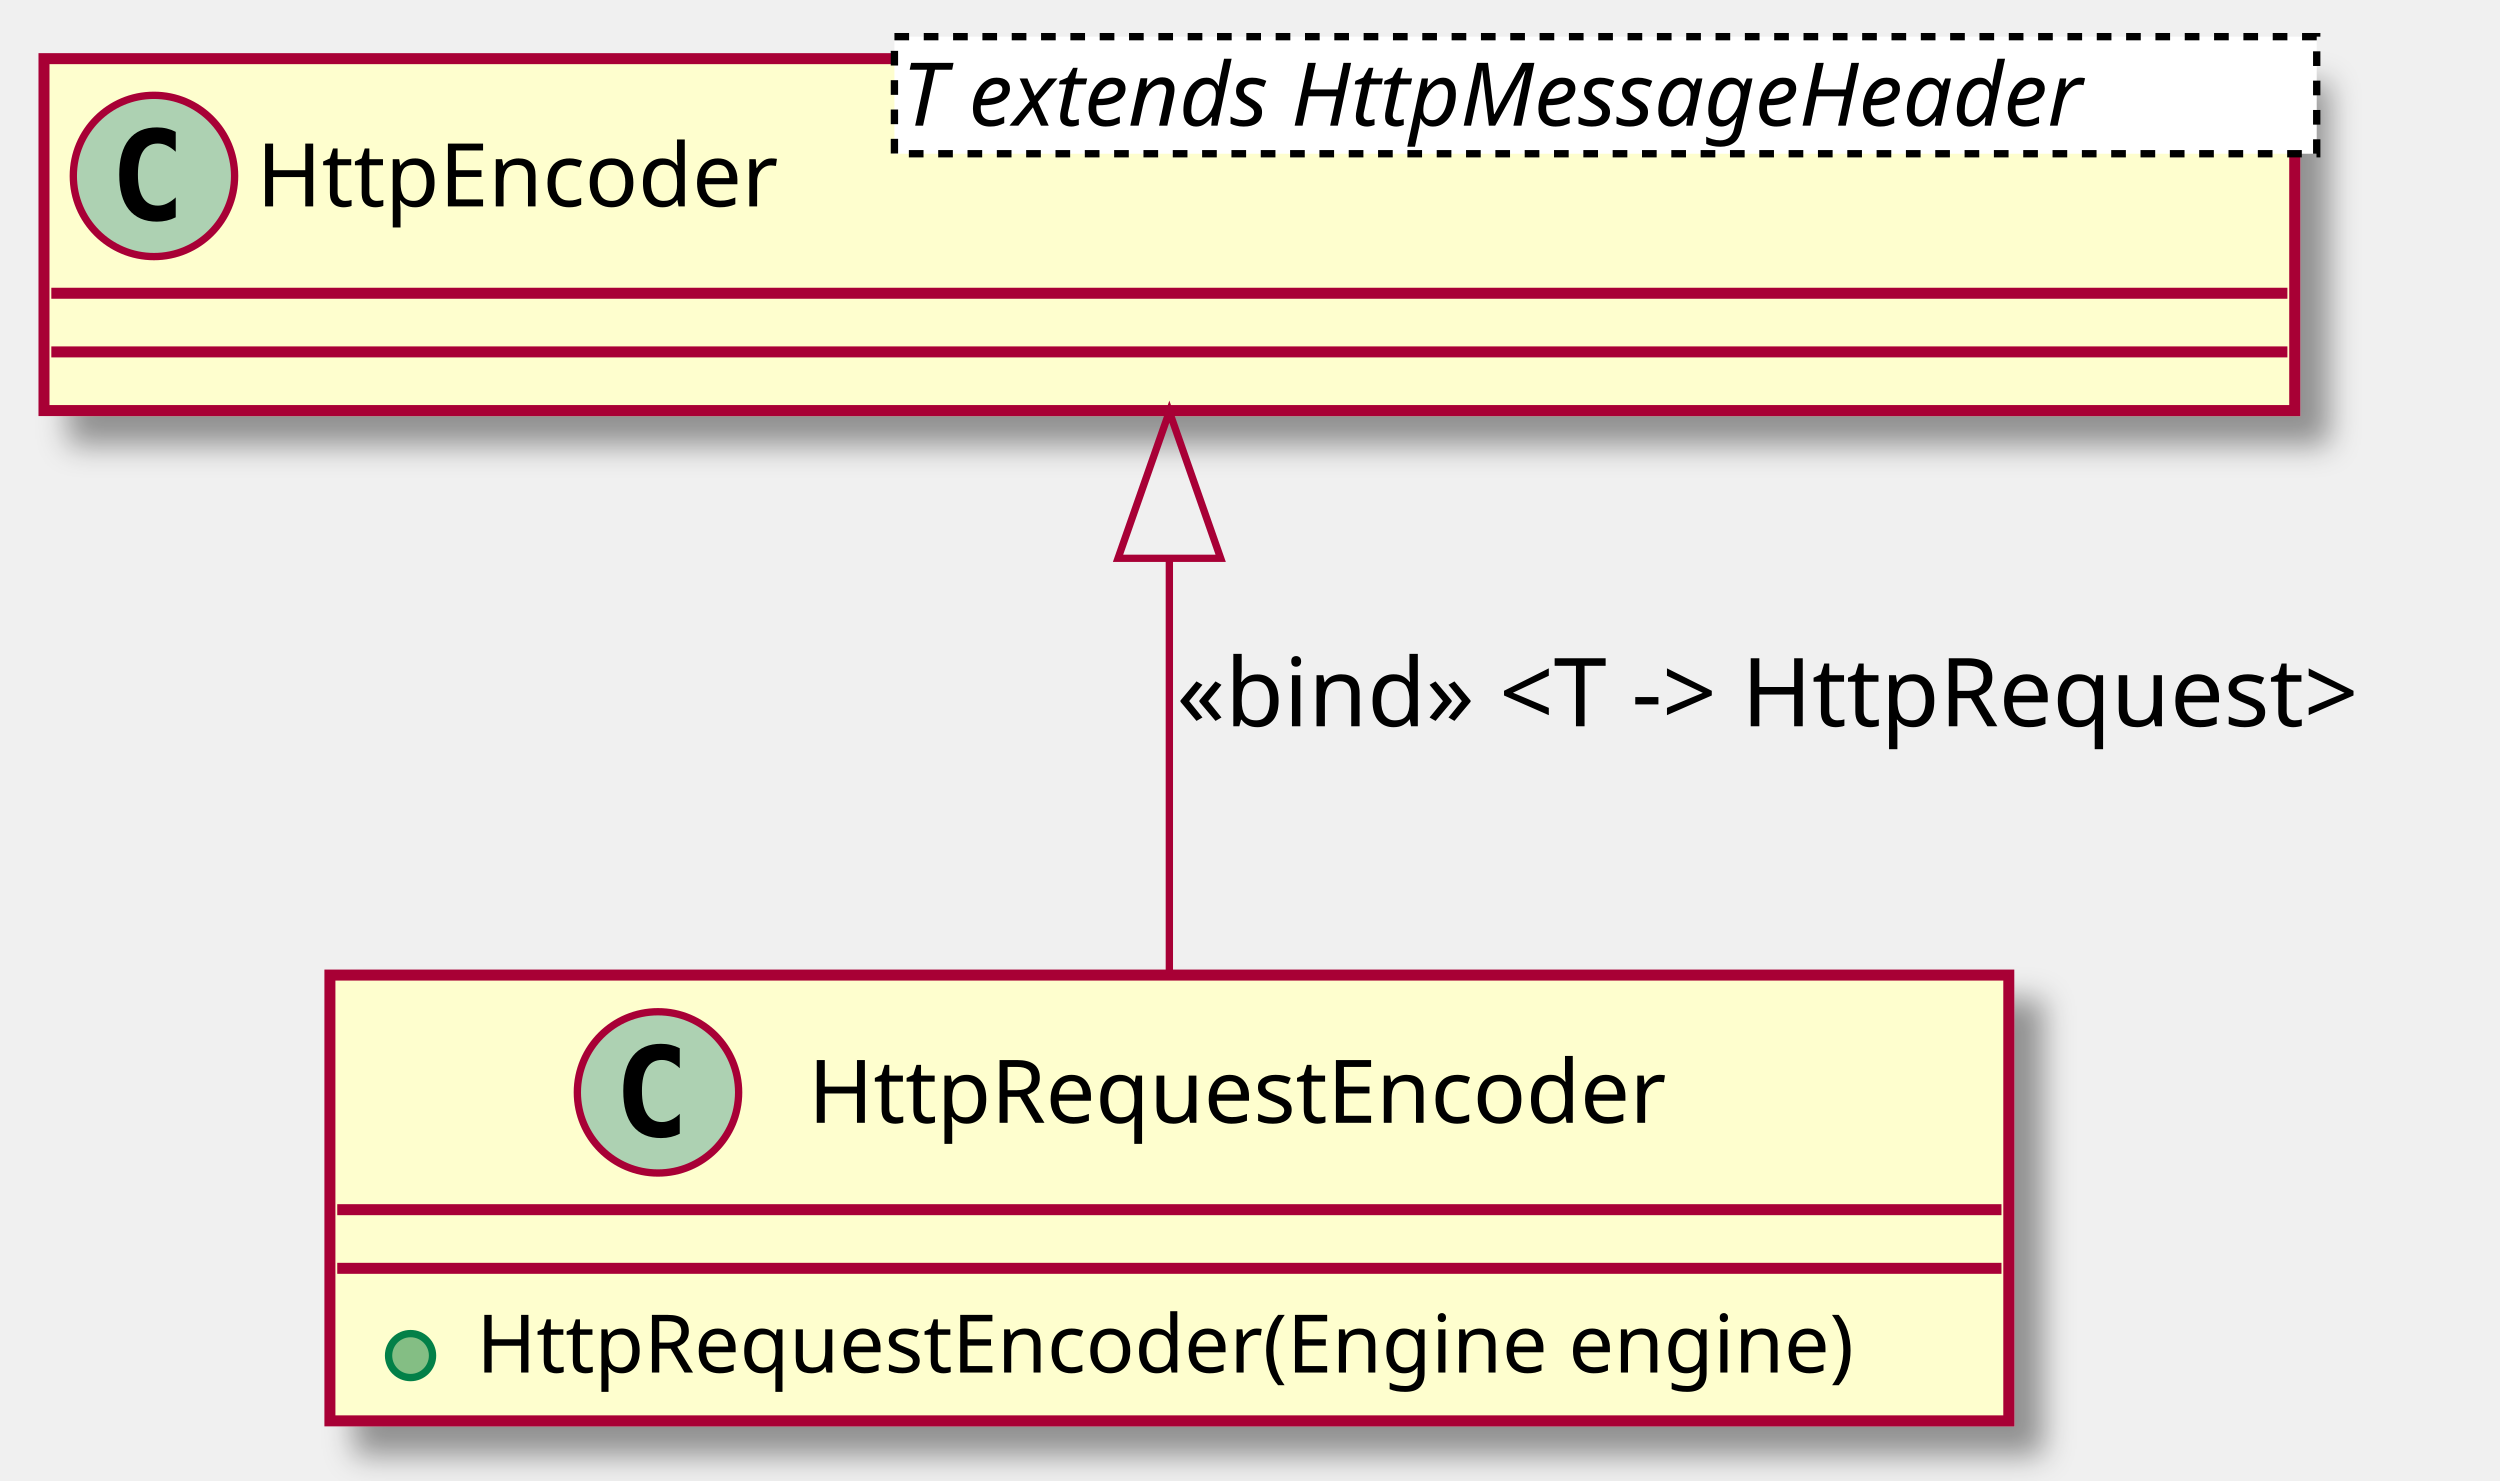
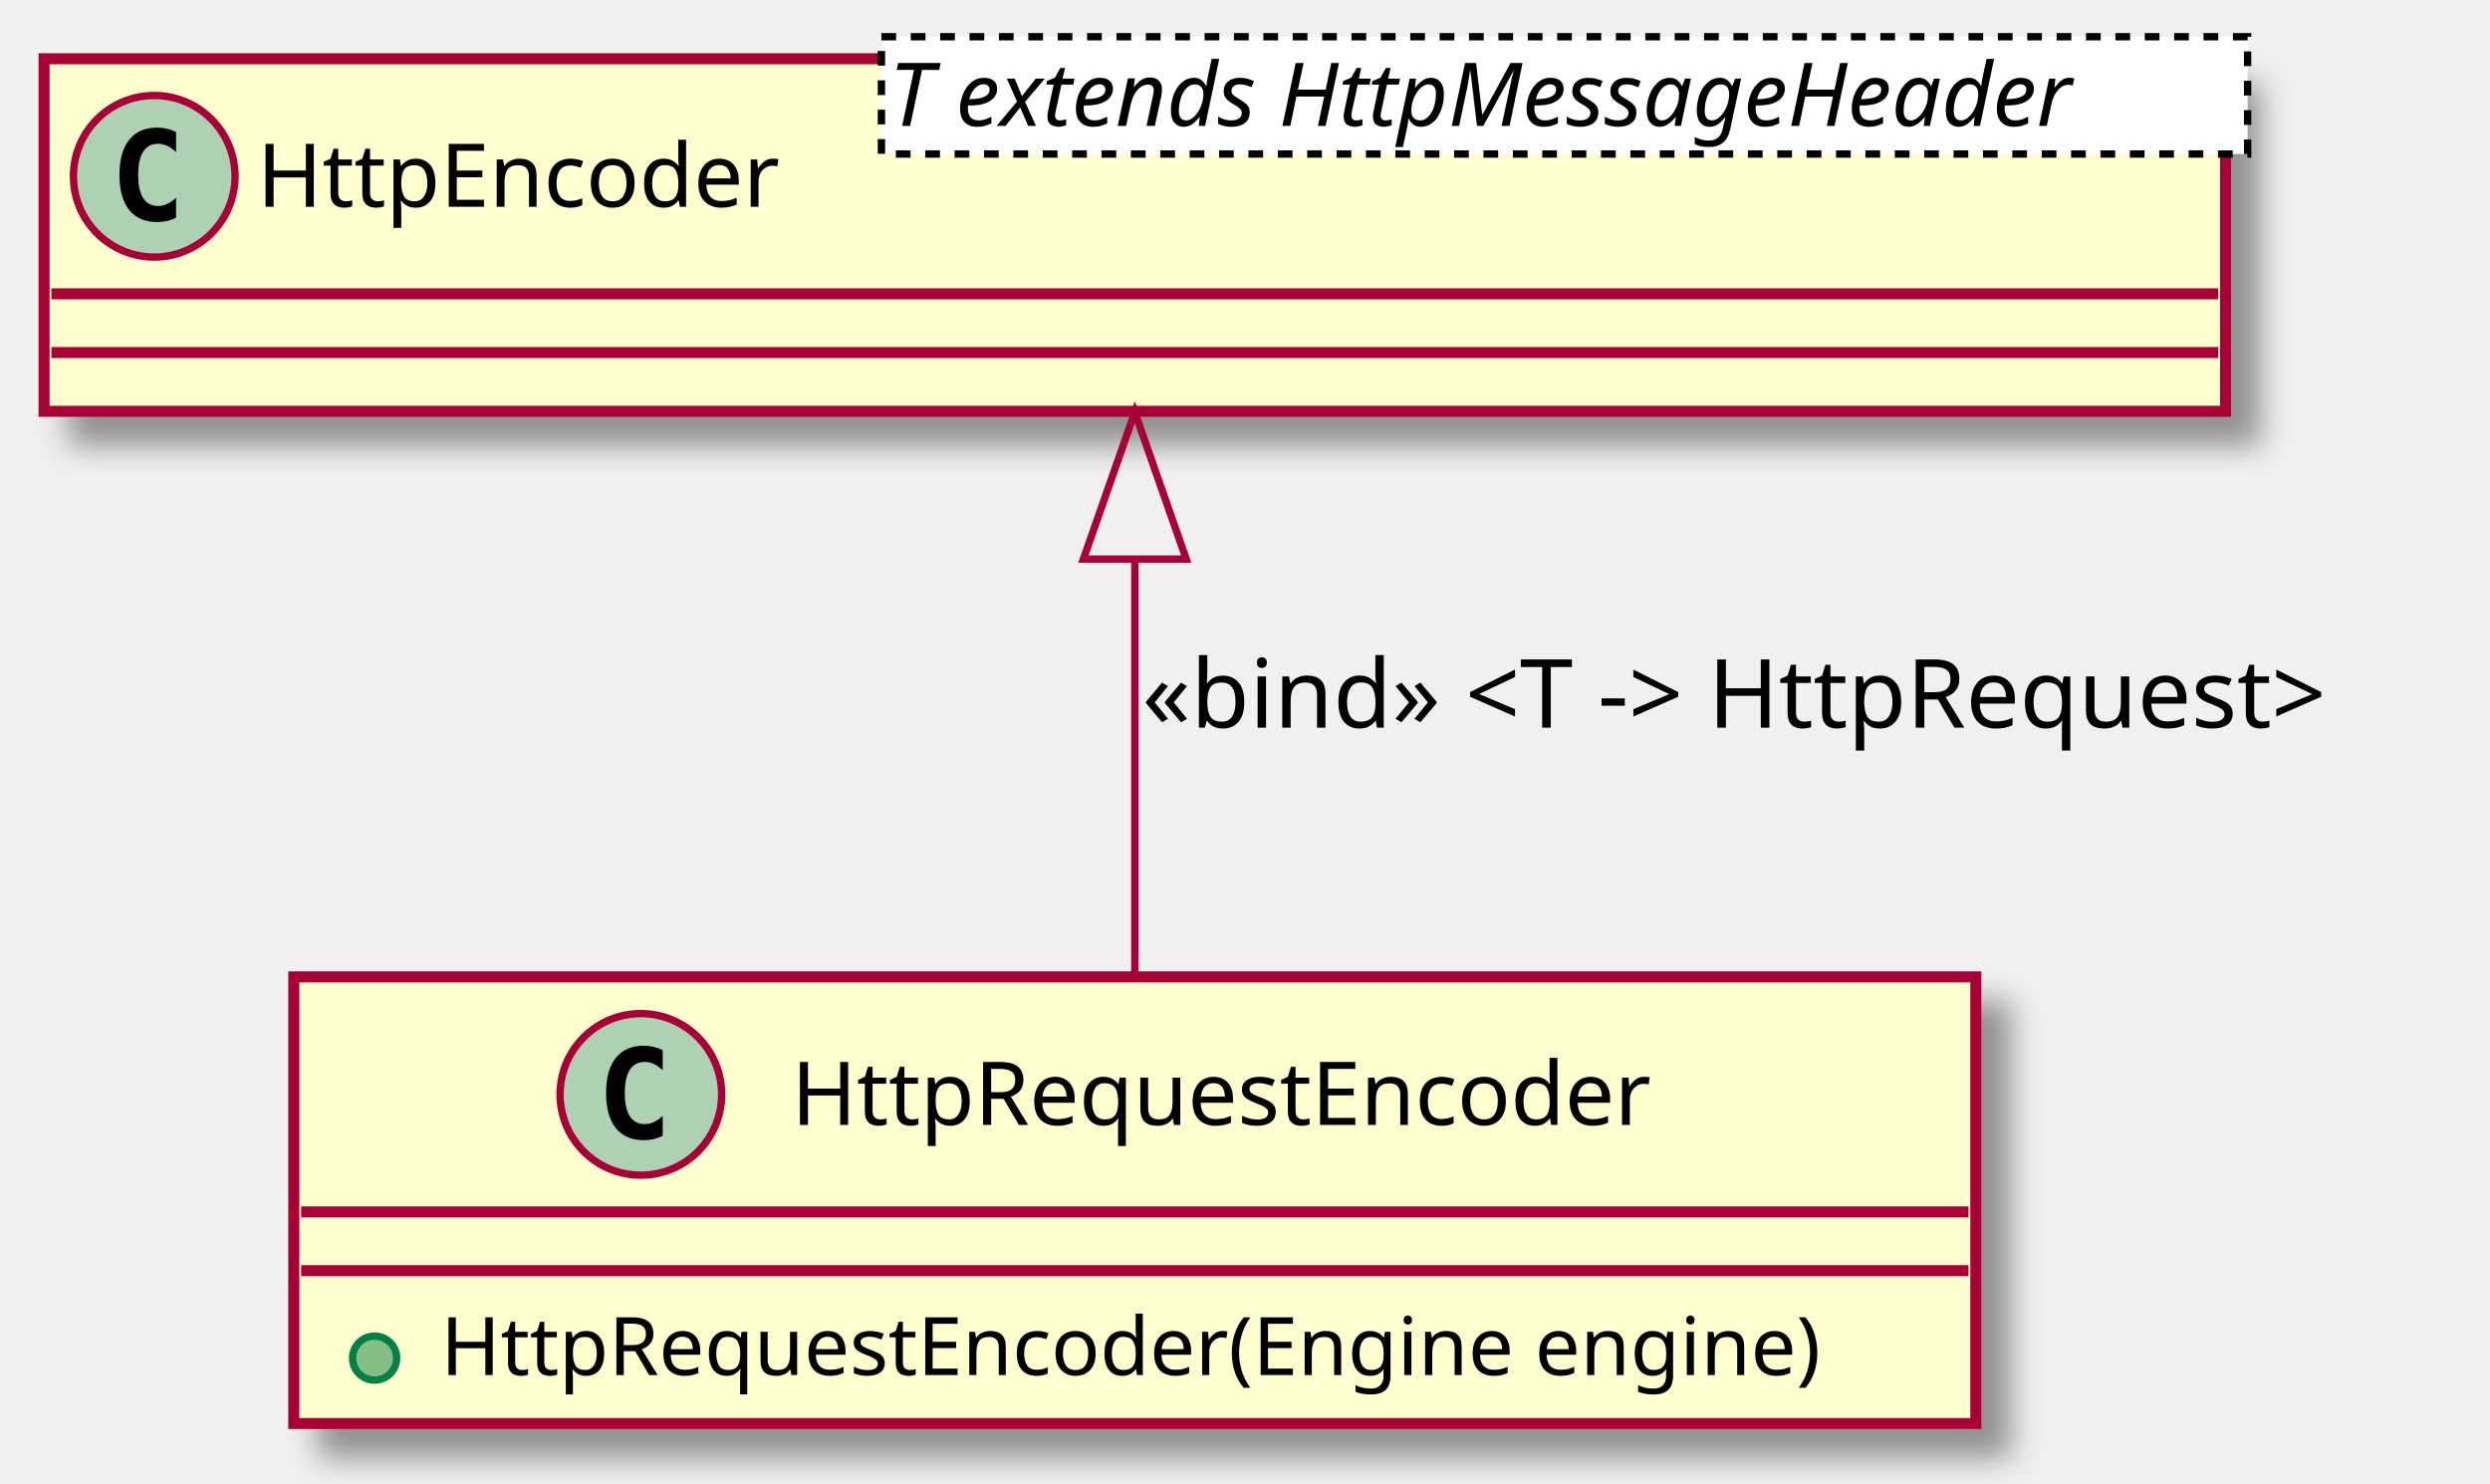
- <svg xmlns="http://www.w3.org/2000/svg" contentScriptType="application/ecmascript" contentStyleType="text/css" height="202px" preserveAspectRatio="none" style="width:341px;height:202px;" version="1.1" viewBox="0 0 341 202" width="341px" zoomAndPan="magnify">
+ <svg xmlns="http://www.w3.org/2000/svg" contentScriptType="application/ecmascript" contentStyleType="text/css" height="202px" preserveAspectRatio="none" style="width:339px;height:202px;" version="1.1" viewBox="0 0 339 202" width="339px" zoomAndPan="magnify">
  <defs>
-     <filter height="300%" id="f248czi" width="300%" x="-1" y="-1">
+     <filter height="300%" id="fq96bgv" width="300%" x="-1" y="-1">
      <feGaussianBlur result="blurOut" stdDeviation="2.0" />
      <feColorMatrix in="blurOut" result="blurOut2" type="matrix" values="0 0 0 0 0 0 0 0 0 0 0 0 0 0 0 0 0 0 .4 0" />
      <feOffset dx="4.0" dy="4.0" in="blurOut2" result="blurOut3" />
      <feBlend in="SourceGraphic" in2="blurOut3" mode="normal" />
    </filter>
  </defs>
  <g>
-     <rect fill="#FEFECE" filter="url(#f248czi)" height="60.805" style="stroke: #A80036; stroke-width: 1.5;" width="229" x="45" y="133" />
-     <ellipse cx="89.75" cy="149" fill="#ADD1B2" rx="11" ry="11" style="stroke: #A80036; stroke-width: 1.0;" />
-     <path d="M92.719,154.641 Q92.141,154.938 91.5,155.086 Q90.859,155.234 90.156,155.234 Q87.656,155.234 86.336,153.586 Q85.016,151.938 85.016,148.812 Q85.016,145.688 86.336,144.031 Q87.656,142.375 90.156,142.375 Q90.859,142.375 91.508,142.531 Q92.156,142.688 92.719,142.984 L92.719,145.703 Q92.094,145.125 91.5,144.852 Q90.906,144.578 90.281,144.578 Q88.938,144.578 88.25,145.648 Q87.562,146.719 87.562,148.812 Q87.562,150.906 88.25,151.977 Q88.938,153.047 90.281,153.047 Q90.906,153.047 91.5,152.773 Q92.094,152.5 92.719,151.922 L92.719,154.641 Z " />
-     <text fill="#000000" font-family="sans-serif" font-size="12" lengthAdjust="spacingAndGlyphs" textLength="131" x="110.25" y="153.154">HttpRequestEncoder</text>
-     <line style="stroke: #A80036; stroke-width: 1.5;" x1="46" x2="273" y1="165" y2="165" />
-     <line style="stroke: #A80036; stroke-width: 1.5;" x1="46" x2="273" y1="173" y2="173" />
-     <ellipse cx="56" cy="184.902" fill="#84BE84" rx="3" ry="3" style="stroke: #038048; stroke-width: 1.0;" />
-     <text fill="#000000" font-family="sans-serif" font-size="11" lengthAdjust="spacingAndGlyphs" textLength="203" x="65" y="187.21">HttpRequestEncoder(Engine engine)</text>
-     <rect fill="#FEFECE" filter="url(#f248czi)" height="48" style="stroke: #A80036; stroke-width: 1.5;" width="307" x="6" y="8" />
+     <rect fill="#FEFECE" filter="url(#fq96bgv)" height="60.805" style="stroke: #A80036; stroke-width: 1.5;" width="229" x="40" y="133" />
+     <ellipse cx="87.25" cy="149" fill="#ADD1B2" rx="11" ry="11" style="stroke: #A80036; stroke-width: 1.0;" />
+     <path d="M90.219,154.641 Q89.641,154.938 89,155.086 Q88.359,155.234 87.656,155.234 Q85.156,155.234 83.836,153.586 Q82.516,151.938 82.516,148.812 Q82.516,145.688 83.836,144.031 Q85.156,142.375 87.656,142.375 Q88.359,142.375 89.008,142.531 Q89.656,142.688 90.219,142.984 L90.219,145.703 Q89.594,145.125 89,144.852 Q88.406,144.578 87.781,144.578 Q86.438,144.578 85.75,145.648 Q85.062,146.719 85.062,148.812 Q85.062,150.906 85.75,151.977 Q86.438,153.047 87.781,153.047 Q88.406,153.047 89,152.773 Q89.594,152.5 90.219,151.922 L90.219,154.641 Z " />
+     <text fill="#000000" font-family="sans-serif" font-size="12" lengthAdjust="spacingAndGlyphs" textLength="126" x="107.75" y="153.154">HttpRequestEncoder</text>
+     <line style="stroke: #A80036; stroke-width: 1.5;" x1="41" x2="268" y1="165" y2="165" />
+     <line style="stroke: #A80036; stroke-width: 1.5;" x1="41" x2="268" y1="173" y2="173" />
+     <ellipse cx="51" cy="184.902" fill="#84BE84" rx="3" ry="3" style="stroke: #038048; stroke-width: 1.0;" />
+     <text fill="#000000" font-family="sans-serif" font-size="11" lengthAdjust="spacingAndGlyphs" textLength="203" x="60" y="187.21">HttpRequestEncoder(Engine engine)</text>
+     <rect fill="#FEFECE" filter="url(#fq96bgv)" height="48" style="stroke: #A80036; stroke-width: 1.5;" width="297" x="6" y="8" />
    <ellipse cx="21" cy="24" fill="#ADD1B2" rx="11" ry="11" style="stroke: #A80036; stroke-width: 1.0;" />
    <path d="M23.969,29.641 Q23.391,29.938 22.75,30.086 Q22.109,30.234 21.406,30.234 Q18.906,30.234 17.586,28.586 Q16.266,26.938 16.266,23.812 Q16.266,20.688 17.586,19.031 Q18.906,17.375 21.406,17.375 Q22.109,17.375 22.758,17.531 Q23.406,17.688 23.969,17.984 L23.969,20.703 Q23.344,20.125 22.75,19.852 Q22.156,19.578 21.531,19.578 Q20.188,19.578 19.5,20.648 Q18.812,21.719 18.812,23.812 Q18.812,25.906 19.5,26.977 Q20.188,28.047 21.531,28.047 Q22.156,28.047 22.75,27.773 Q23.344,27.5 23.969,26.922 L23.969,29.641 Z " />
-     <text fill="#000000" font-family="sans-serif" font-size="12" lengthAdjust="spacingAndGlyphs" textLength="79" x="35" y="28.154">HttpEncoder</text>
-     <rect fill="#FFFFFF" height="15.969" style="stroke: #000000; stroke-width: 1.0; stroke-dasharray: 2.0,2.0;" width="194" x="122" y="5" />
-     <text fill="#000000" font-family="sans-serif" font-size="12" font-style="italic" lengthAdjust="spacingAndGlyphs" textLength="192" x="123" y="17.139">T extends HttpMessageHeader</text>
-     <line style="stroke: #A80036; stroke-width: 1.5;" x1="7" x2="312" y1="40" y2="40" />
-     <line style="stroke: #A80036; stroke-width: 1.5;" x1="7" x2="312" y1="48" y2="48" />
-     <path d="M159.5,76.266 C159.5,94.798 159.5,115.979 159.5,132.711 " fill="none" style="stroke: #A80036; stroke-width: 1.0;" />
-     <polygon fill="none" points="152.5,76.152,159.5,56.152,166.5,76.152,152.5,76.152" style="stroke: #A80036; stroke-width: 1.0;" />
-     <text fill="#000000" font-family="sans-serif" font-size="13" lengthAdjust="spacingAndGlyphs" textLength="180" x="160.5" y="99.067">«bind» &lt;T -&gt; HttpRequest&gt;</text>
+     <text fill="#000000" font-family="sans-serif" font-size="12" lengthAdjust="spacingAndGlyphs" textLength="77" x="35" y="28.154">HttpEncoder</text>
+     <rect fill="#FFFFFF" height="15.969" style="stroke: #000000; stroke-width: 1.0; stroke-dasharray: 2.0,2.0;" width="186" x="120" y="5" />
+     <text fill="#000000" font-family="sans-serif" font-size="12" font-style="italic" lengthAdjust="spacingAndGlyphs" textLength="184" x="121" y="17.139">T extends HttpMessageHeader</text>
+     <line style="stroke: #A80036; stroke-width: 1.5;" x1="7" x2="302" y1="40" y2="40" />
+     <line style="stroke: #A80036; stroke-width: 1.5;" x1="7" x2="302" y1="48" y2="48" />
+     <path d="M154.5,76.249 C154.5,94.741 154.5,115.784 154.5,132.57 " fill="none" style="stroke: #A80036; stroke-width: 1.0;" />
+     <polygon fill="none" points="147.5,76.119,154.5,56.119,161.5,76.119,147.5,76.119" style="stroke: #A80036; stroke-width: 1.0;" />
+     <text fill="#000000" font-family="sans-serif" font-size="13" lengthAdjust="spacingAndGlyphs" textLength="183" x="155.5" y="99.067">«bind» &lt;T -&gt; HttpRequest&gt;</text>
  </g>
</svg>
